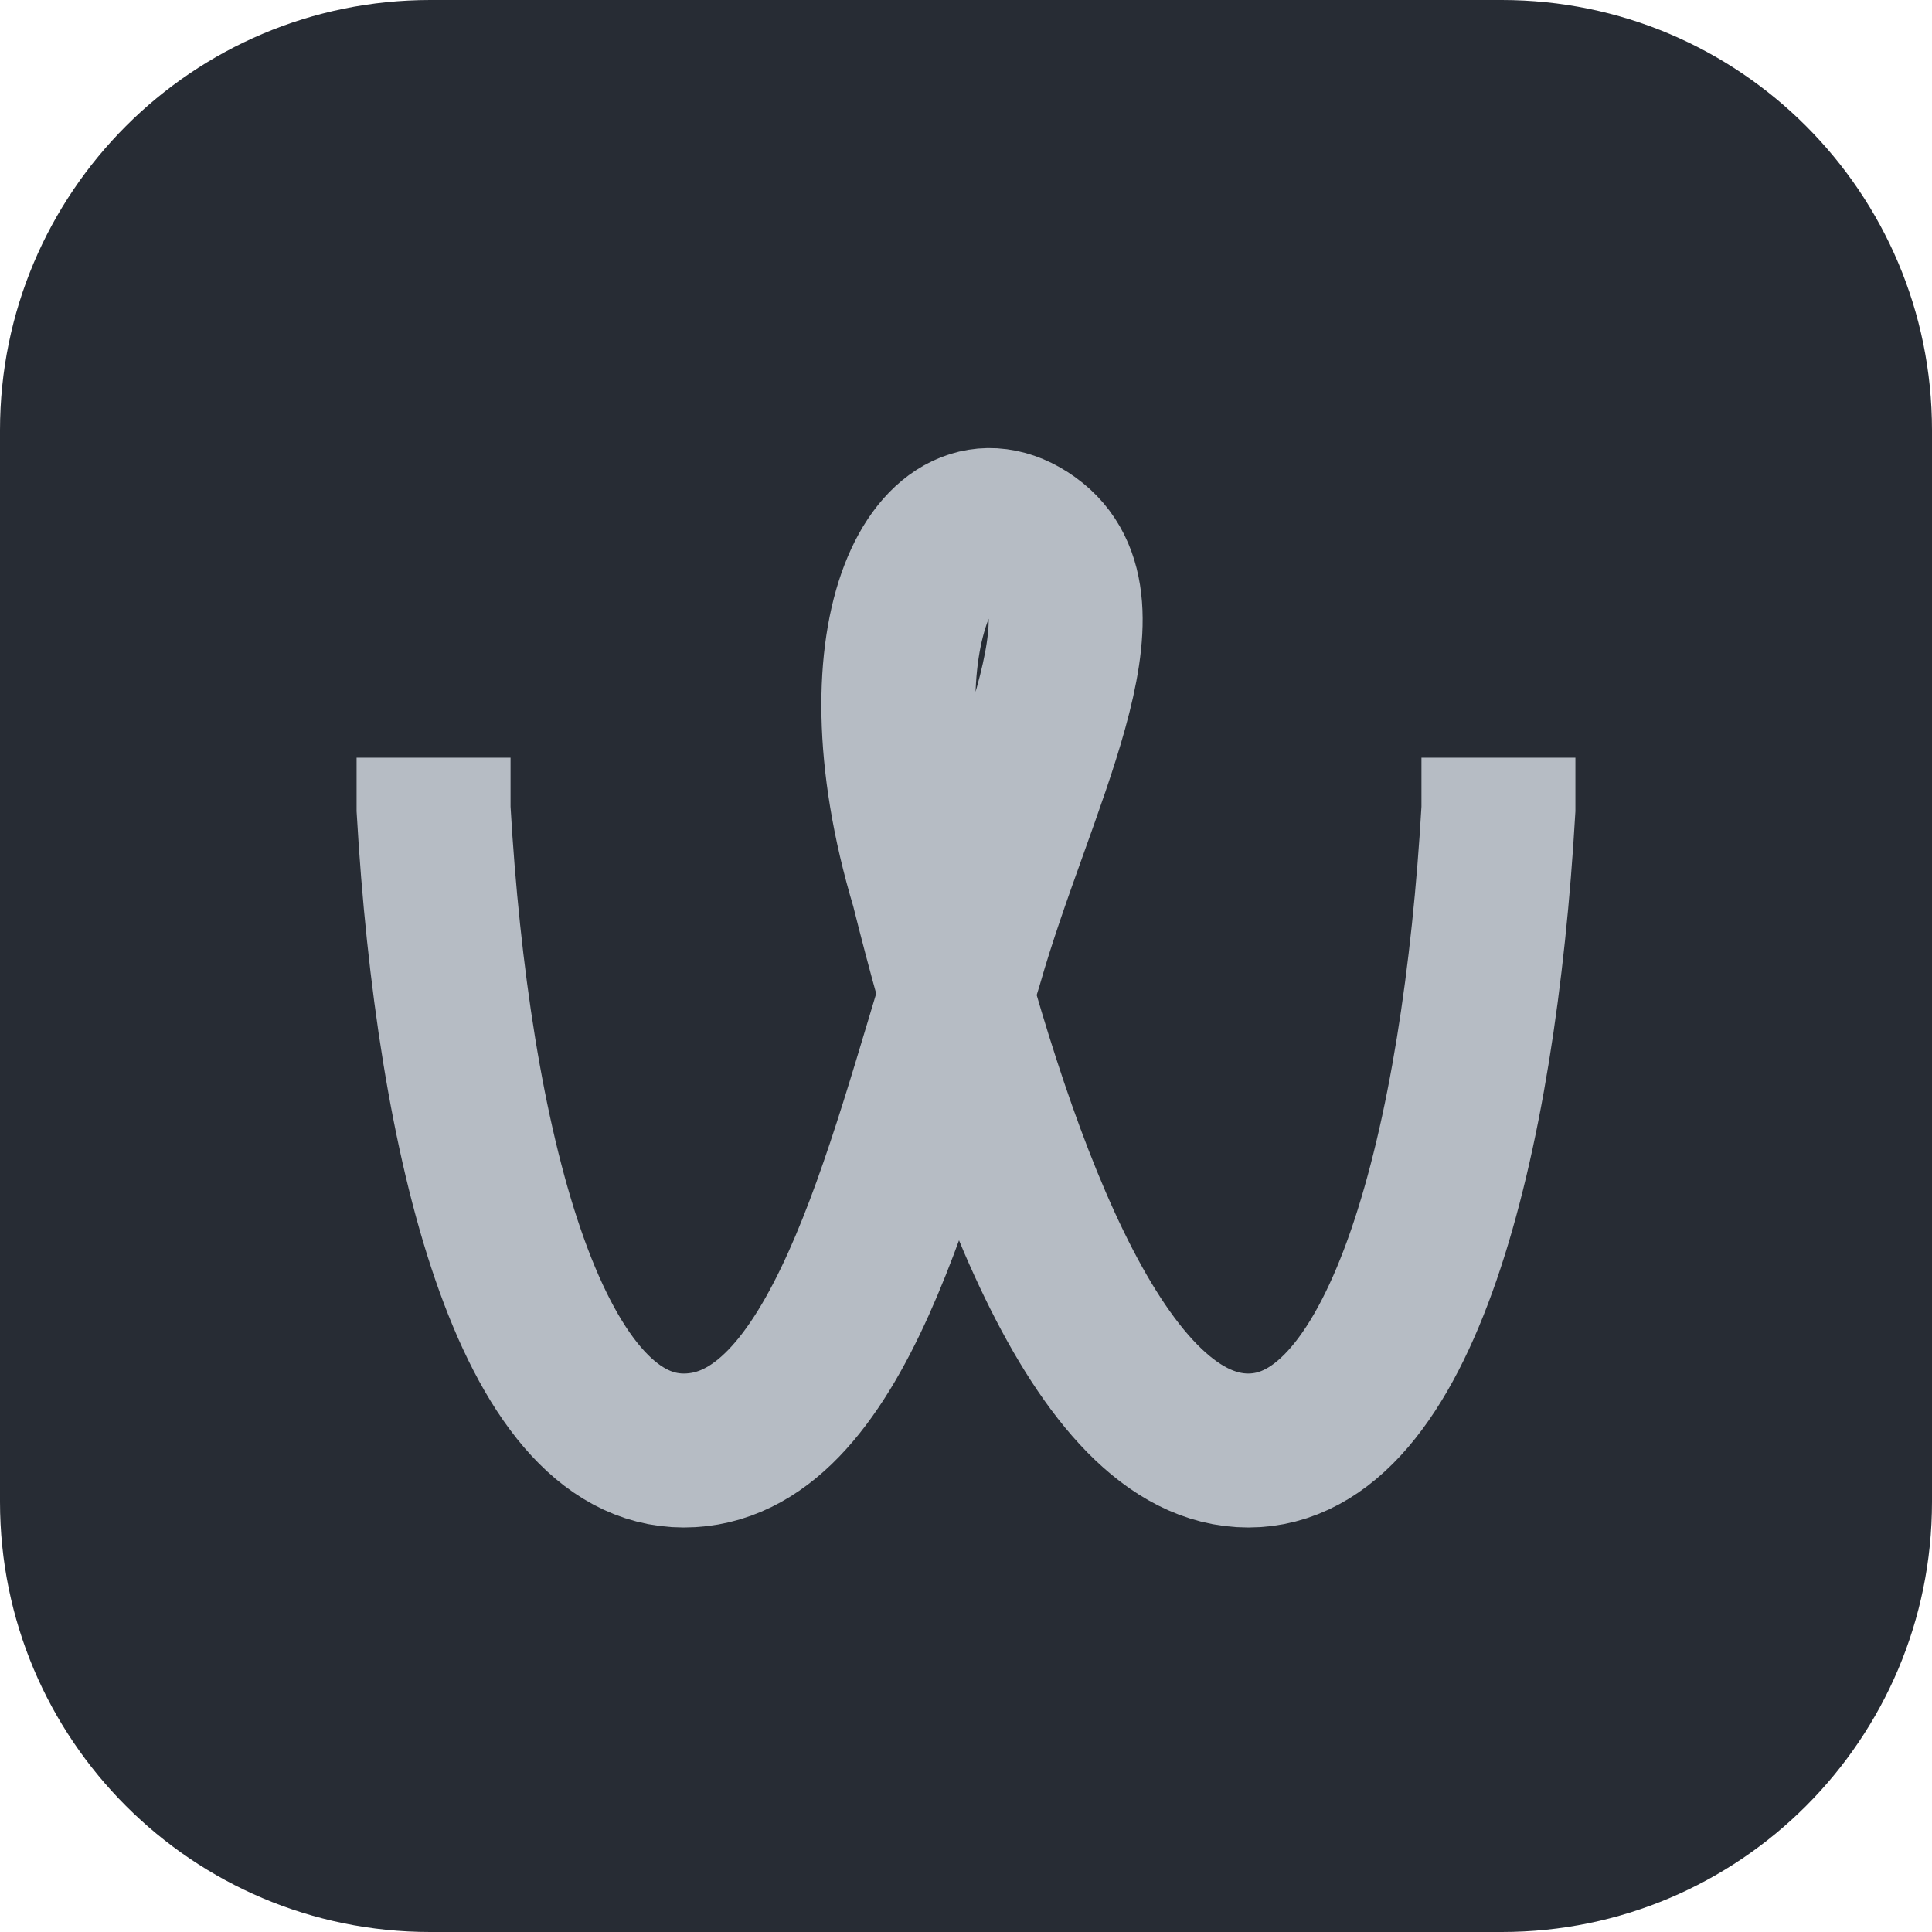
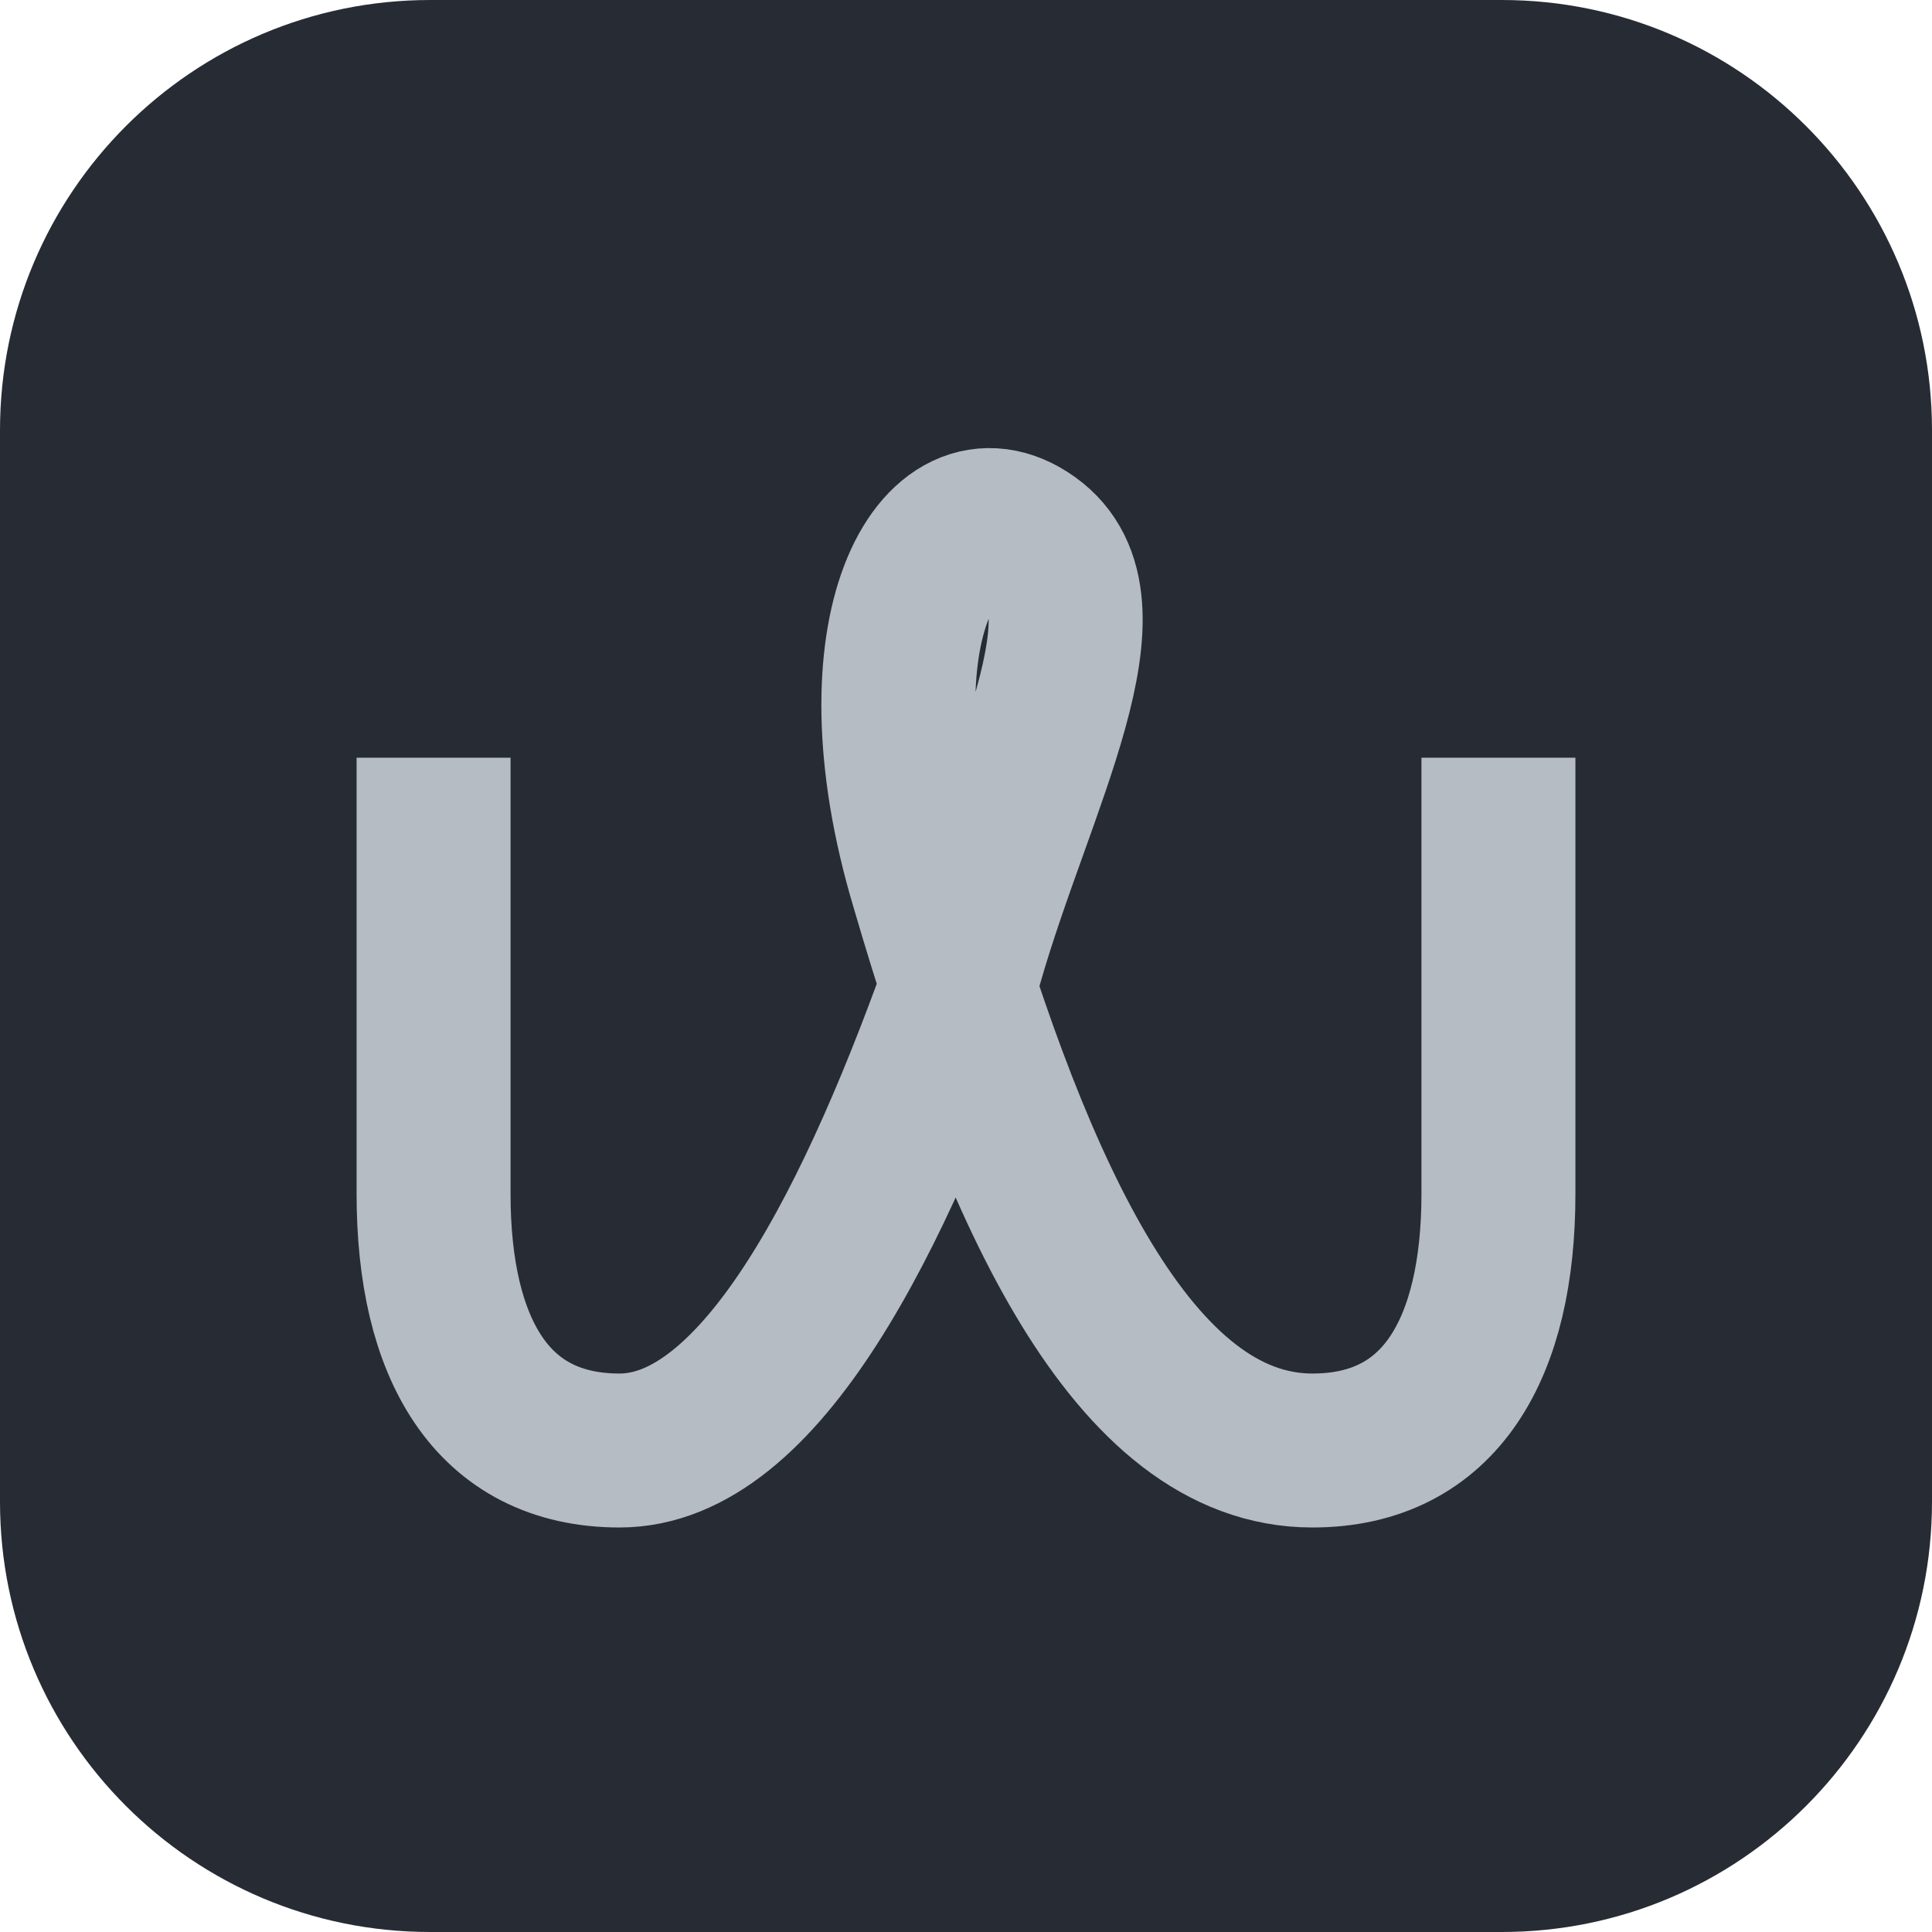
<svg xmlns="http://www.w3.org/2000/svg" viewBox="0 0 512 512">
  <rect width="512" height="512" rx="114" fill="#272C34" />
  <g transform="translate(256 262) scale(3.4) translate(-50 -44)" fill="none" stroke="#B6BCC4" stroke-width="12" stroke-linecap="butt" stroke-linejoin="miter">
-     <path d="M8.5 26L8.5 30C10 56 16 80 28 80C40 80 45 58 50 42C54 28 62 14 55 9C48 4 41 16 47 36C52 56 60 80 72 80C84 80 90 56 91.5 30L91.5 26" />
+     <path d="M8.5 26V60C8.5 72 13 80 23 80C34 80 43 62 50 42C54 28 62 14 55 9C48 4 41 16 47 36C54 60 63 80 77 80C87 80 91.5 72 91.5 60V26" />
  </g>
</svg>
